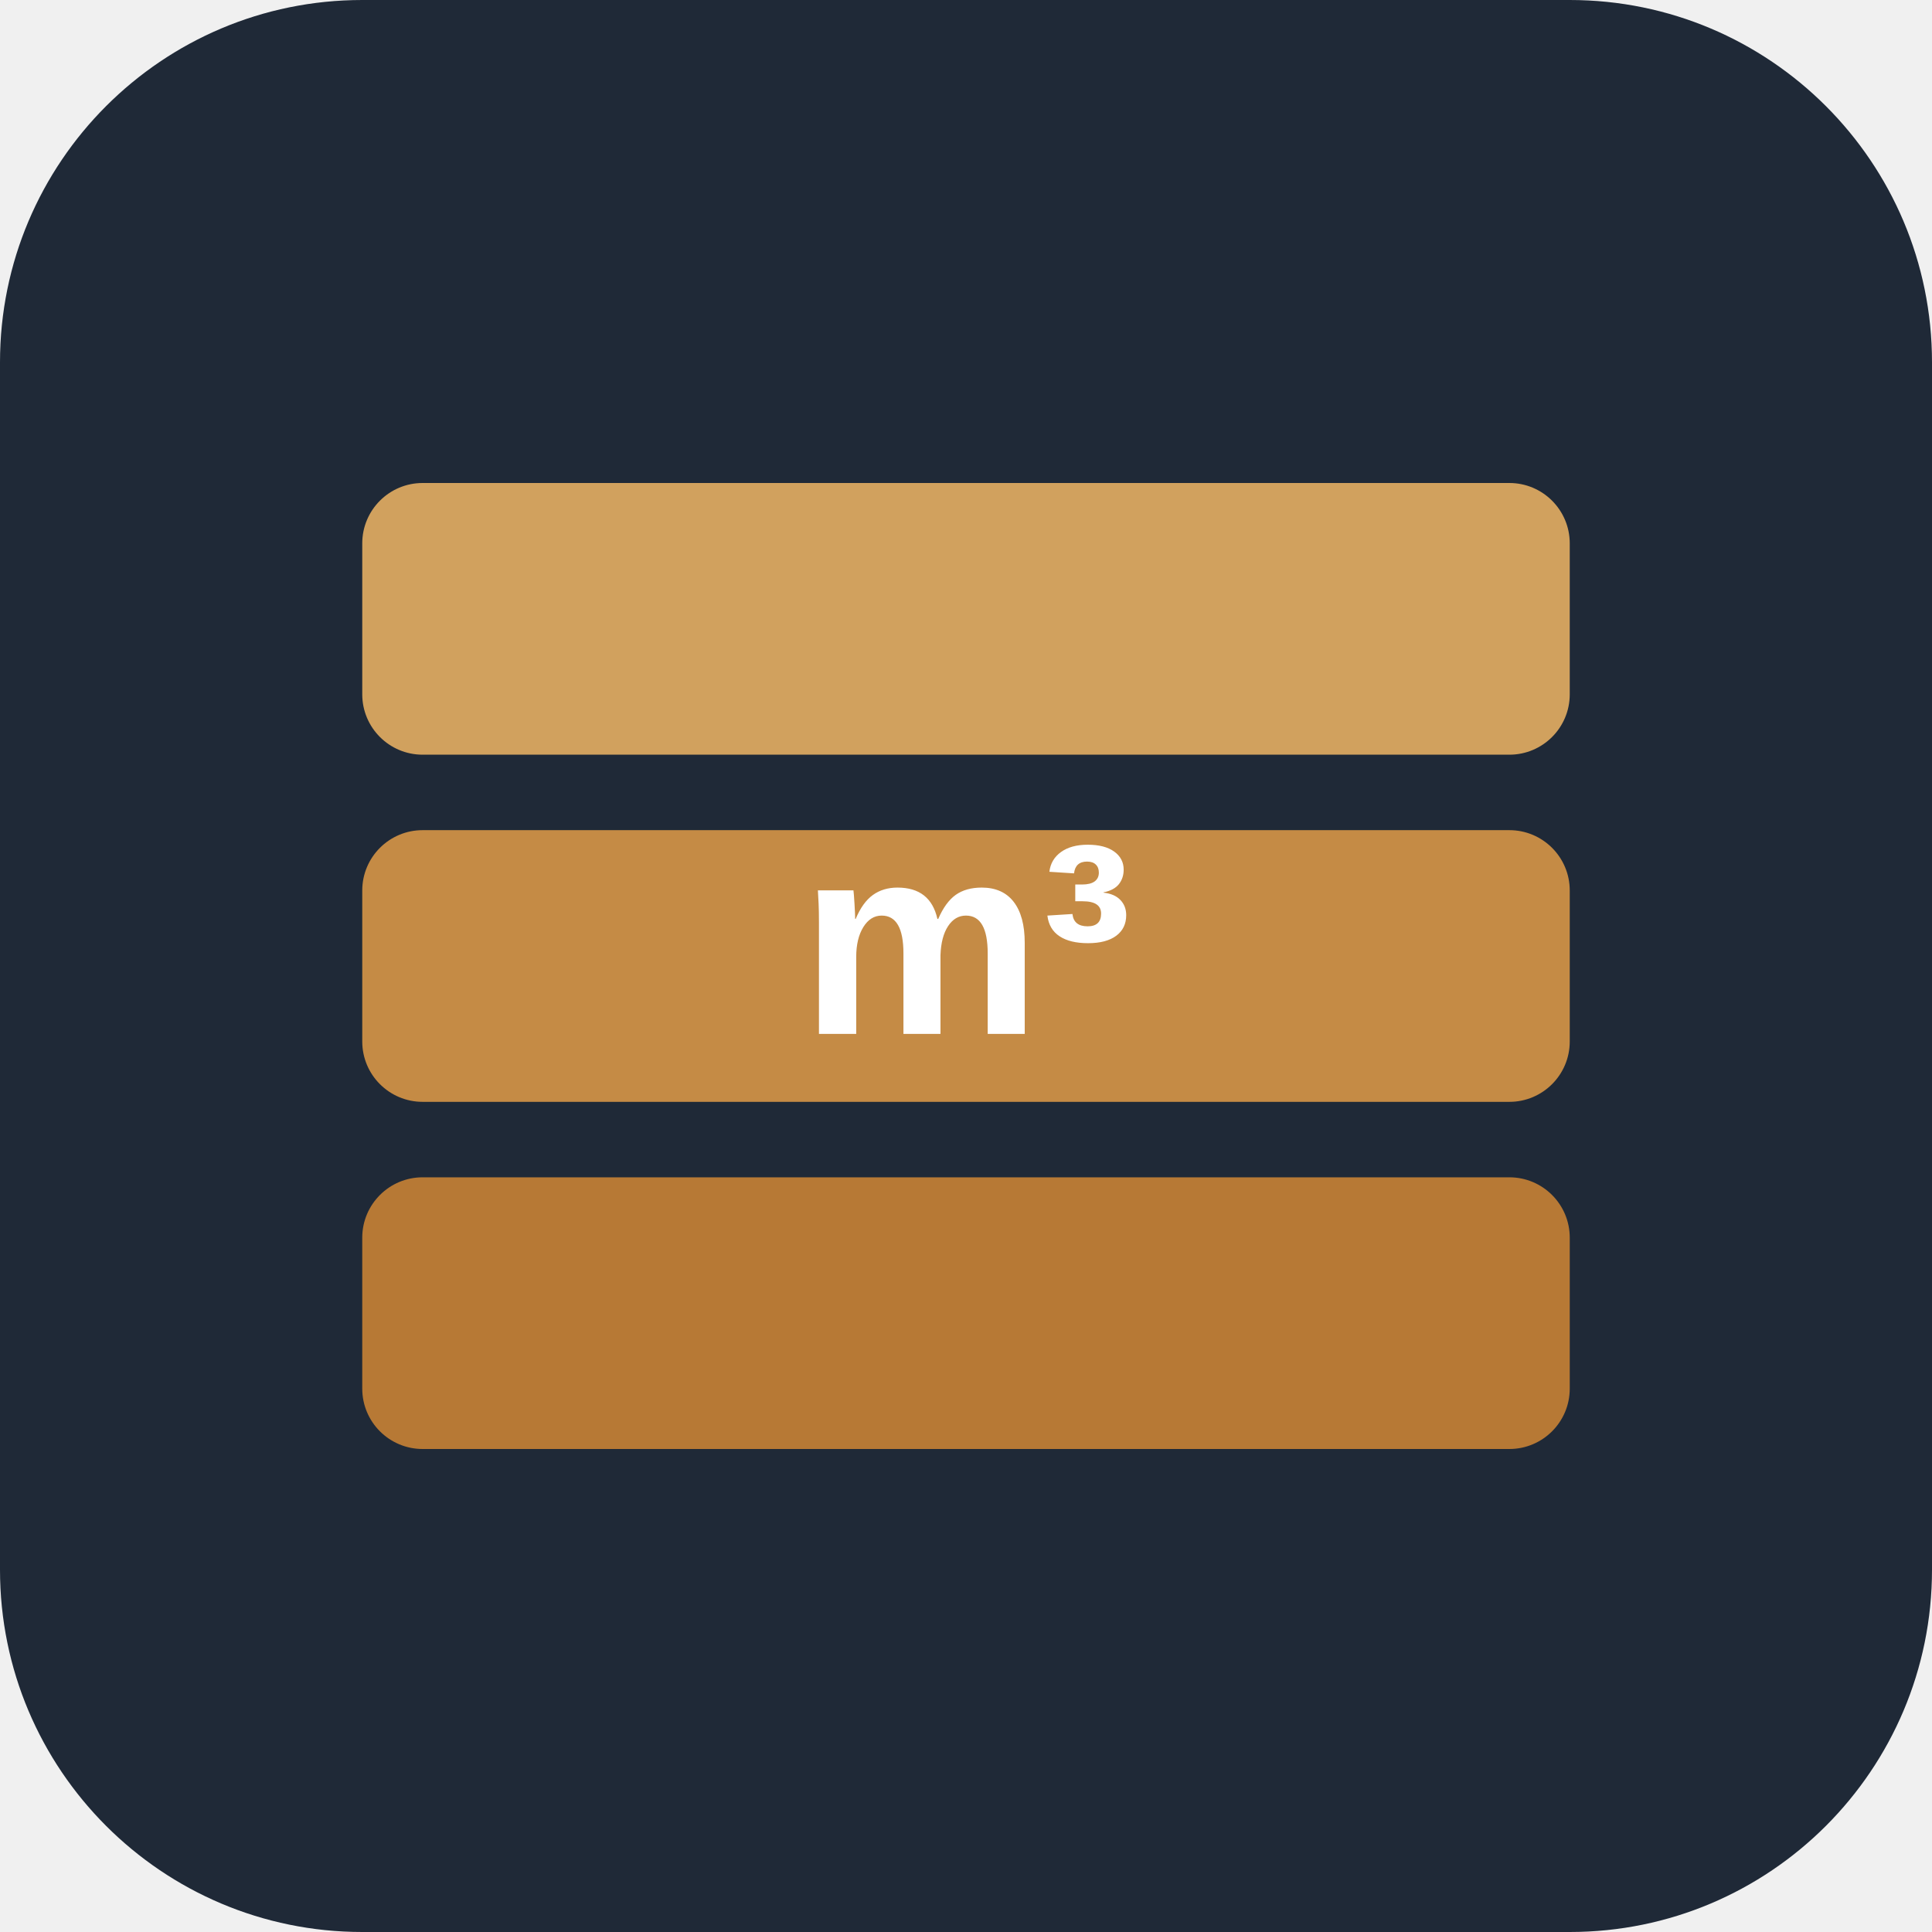
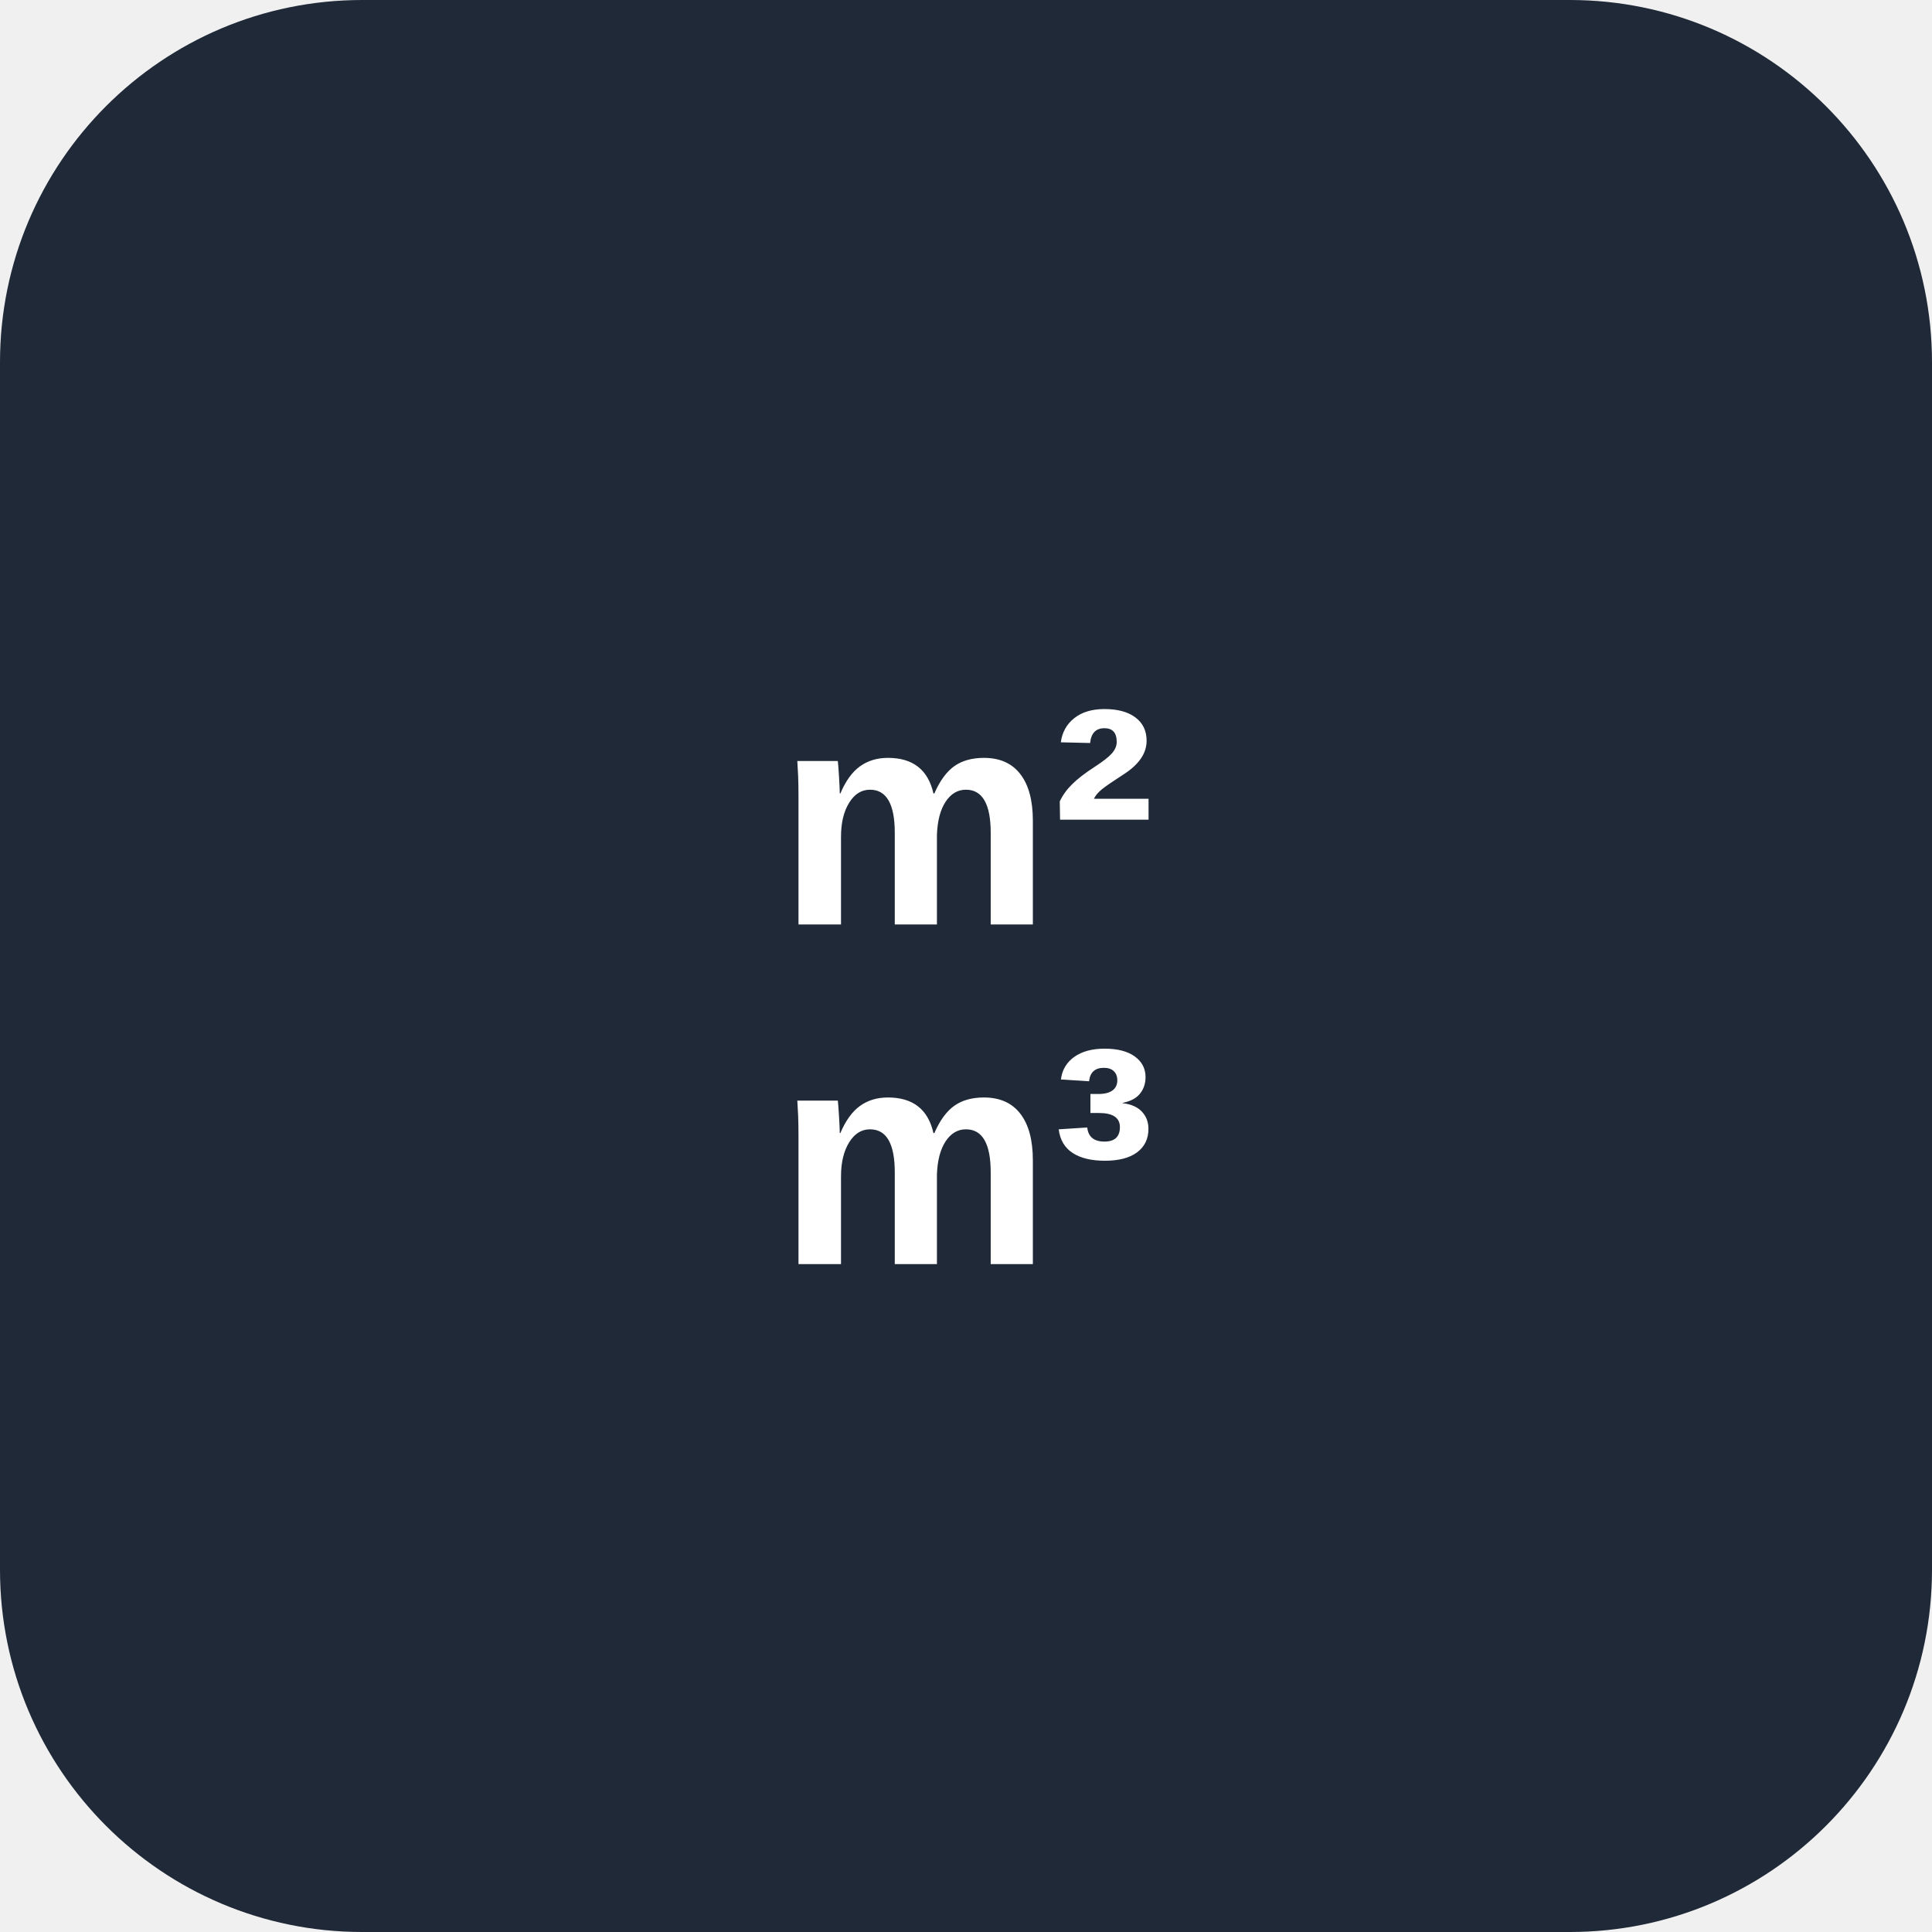
<svg xmlns="http://www.w3.org/2000/svg" width="512" height="512" viewBox="0 0 512 512">
  <rect width="512" height="512" rx="96" fill="#1f2937" />
-   <rect x="96" y="128" width="320" height="72" rx="16" fill="#d1a15e" />
-   <rect x="96" y="220" width="320" height="72" rx="16" fill="#c58b45" />
-   <rect x="96" y="312" width="320" height="72" rx="16" fill="#b77935" />
-   <text x="256" y="274" font-family="Arial" font-size="72" font-weight="bold" fill="white" text-anchor="middle">m³</text>
+   <text x="256" y="245" font-family="Arial" font-size="82" font-weight="bold" fill="white" text-anchor="middle">m²</text>
+   <text x="256" y="335" font-family="Arial" font-size="82" font-weight="bold" fill="white" text-anchor="middle">m³</text>
</svg>
